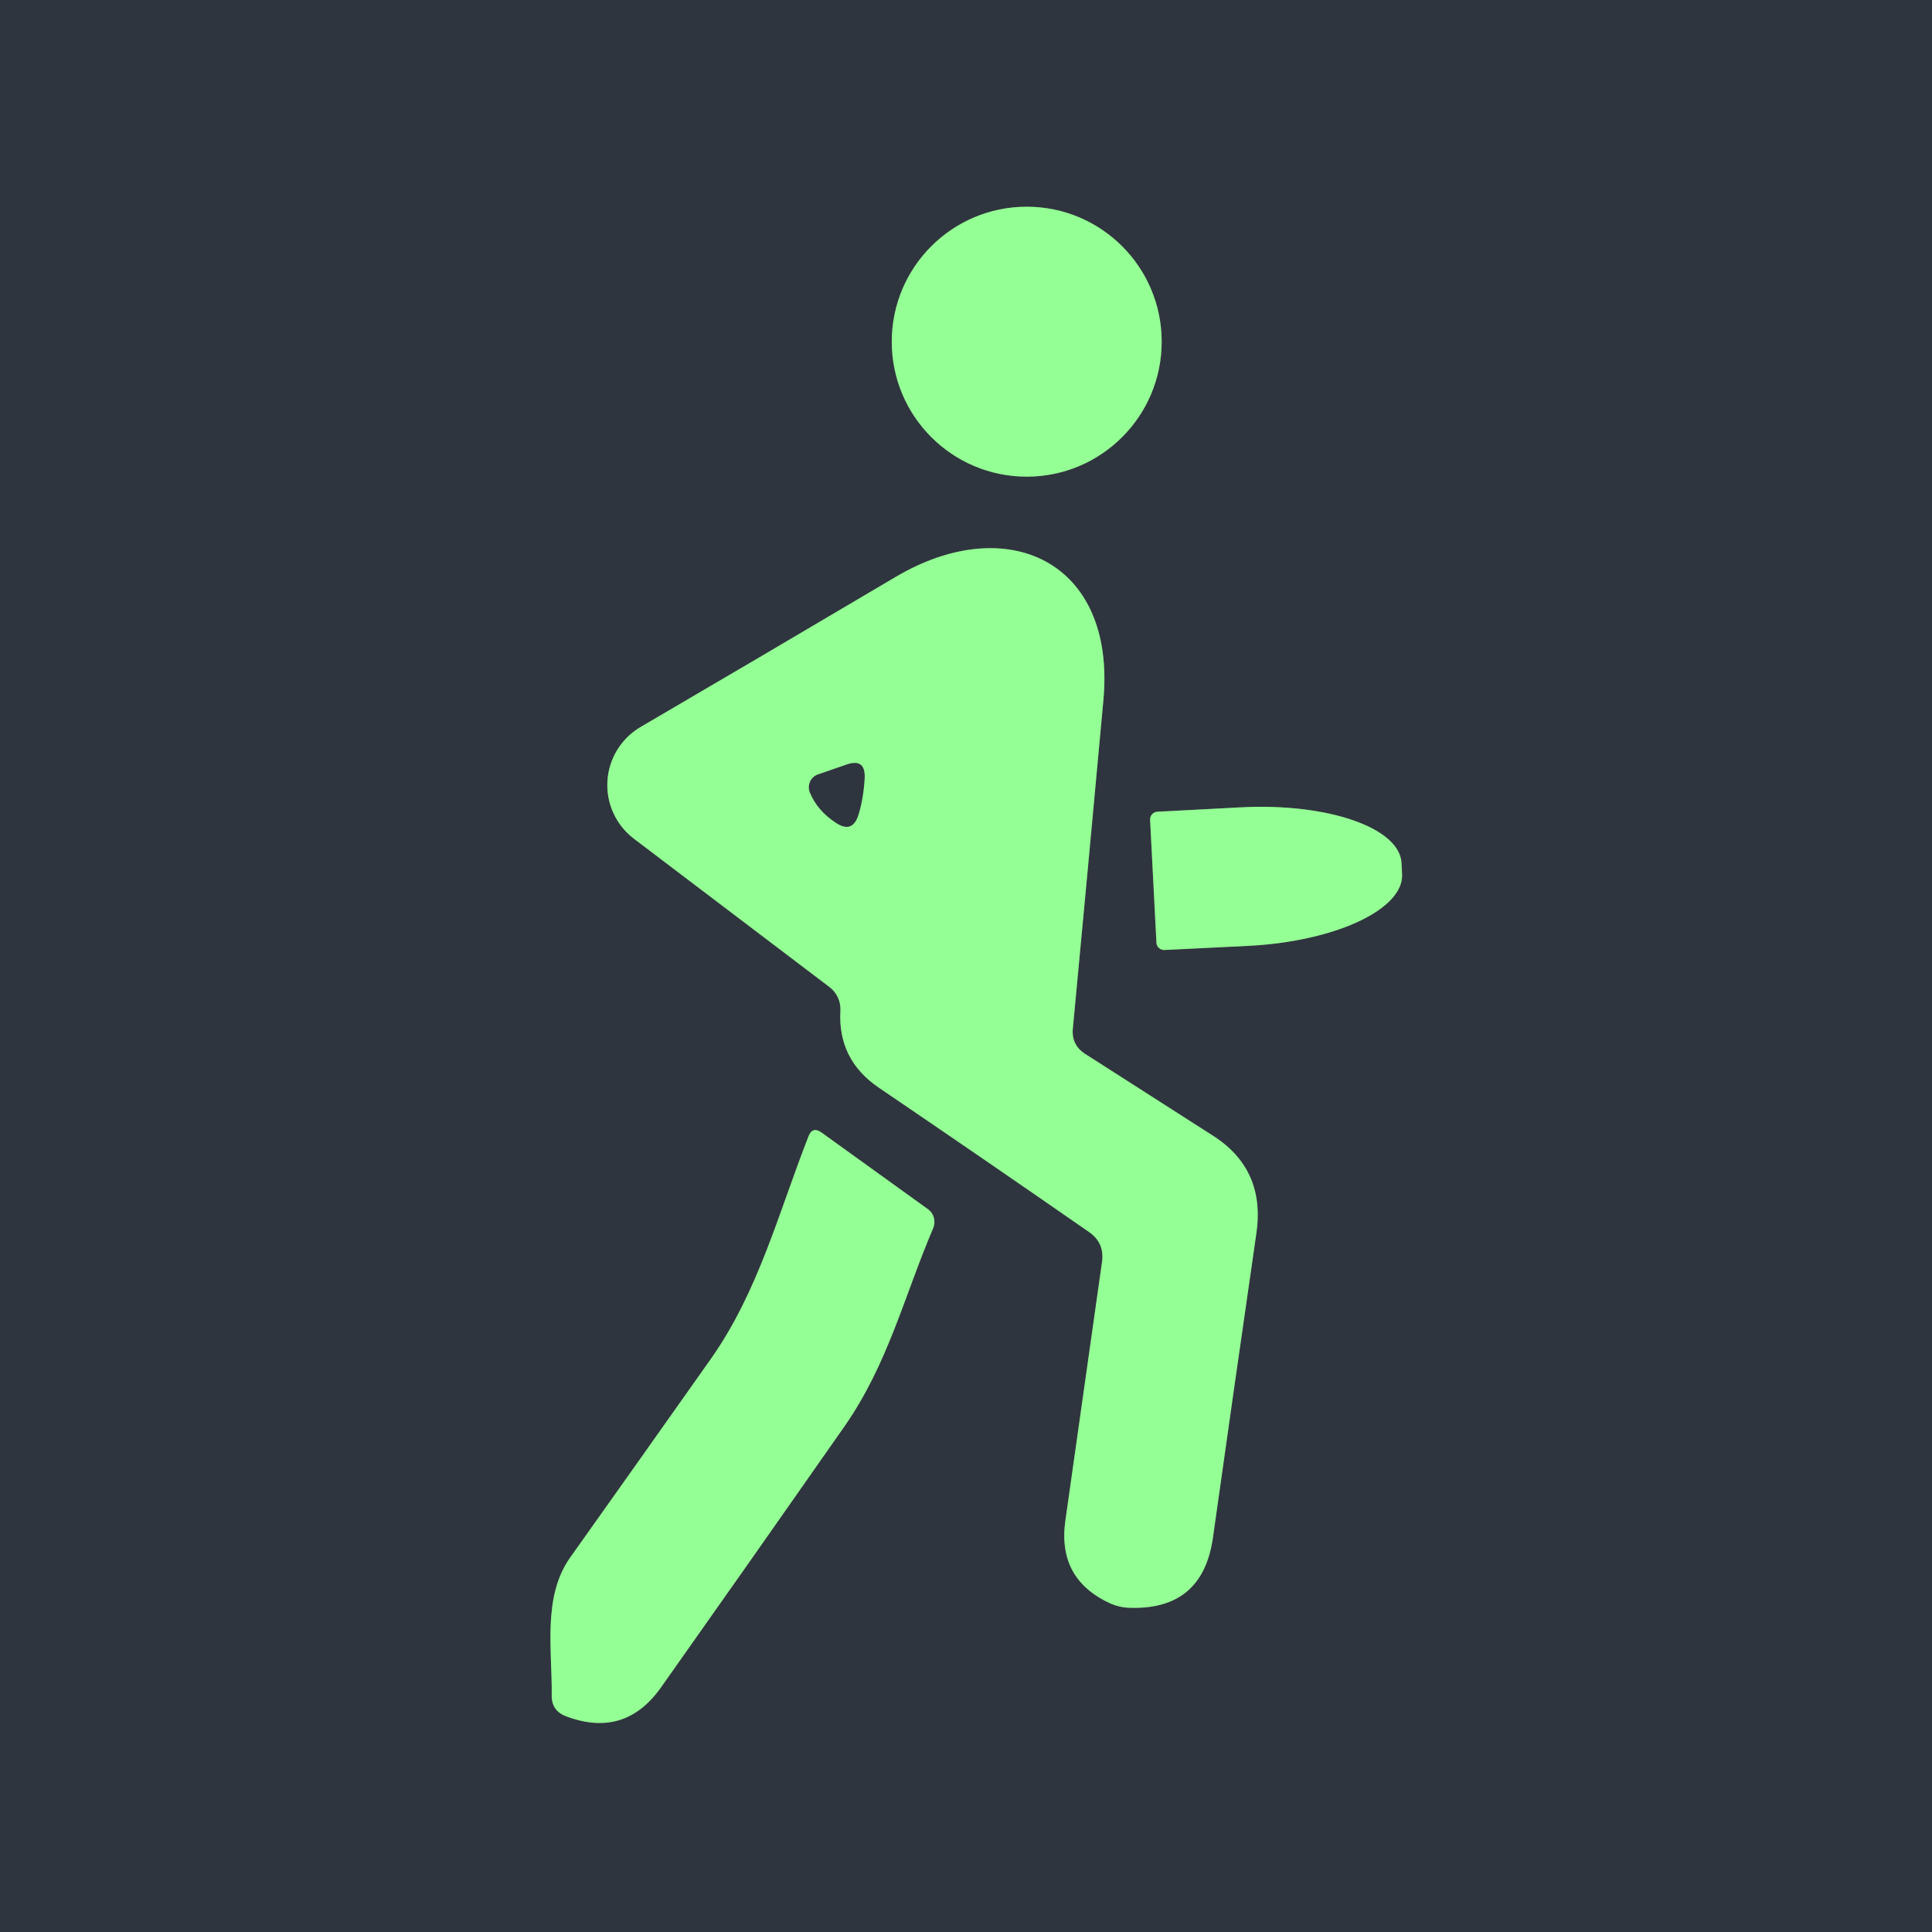
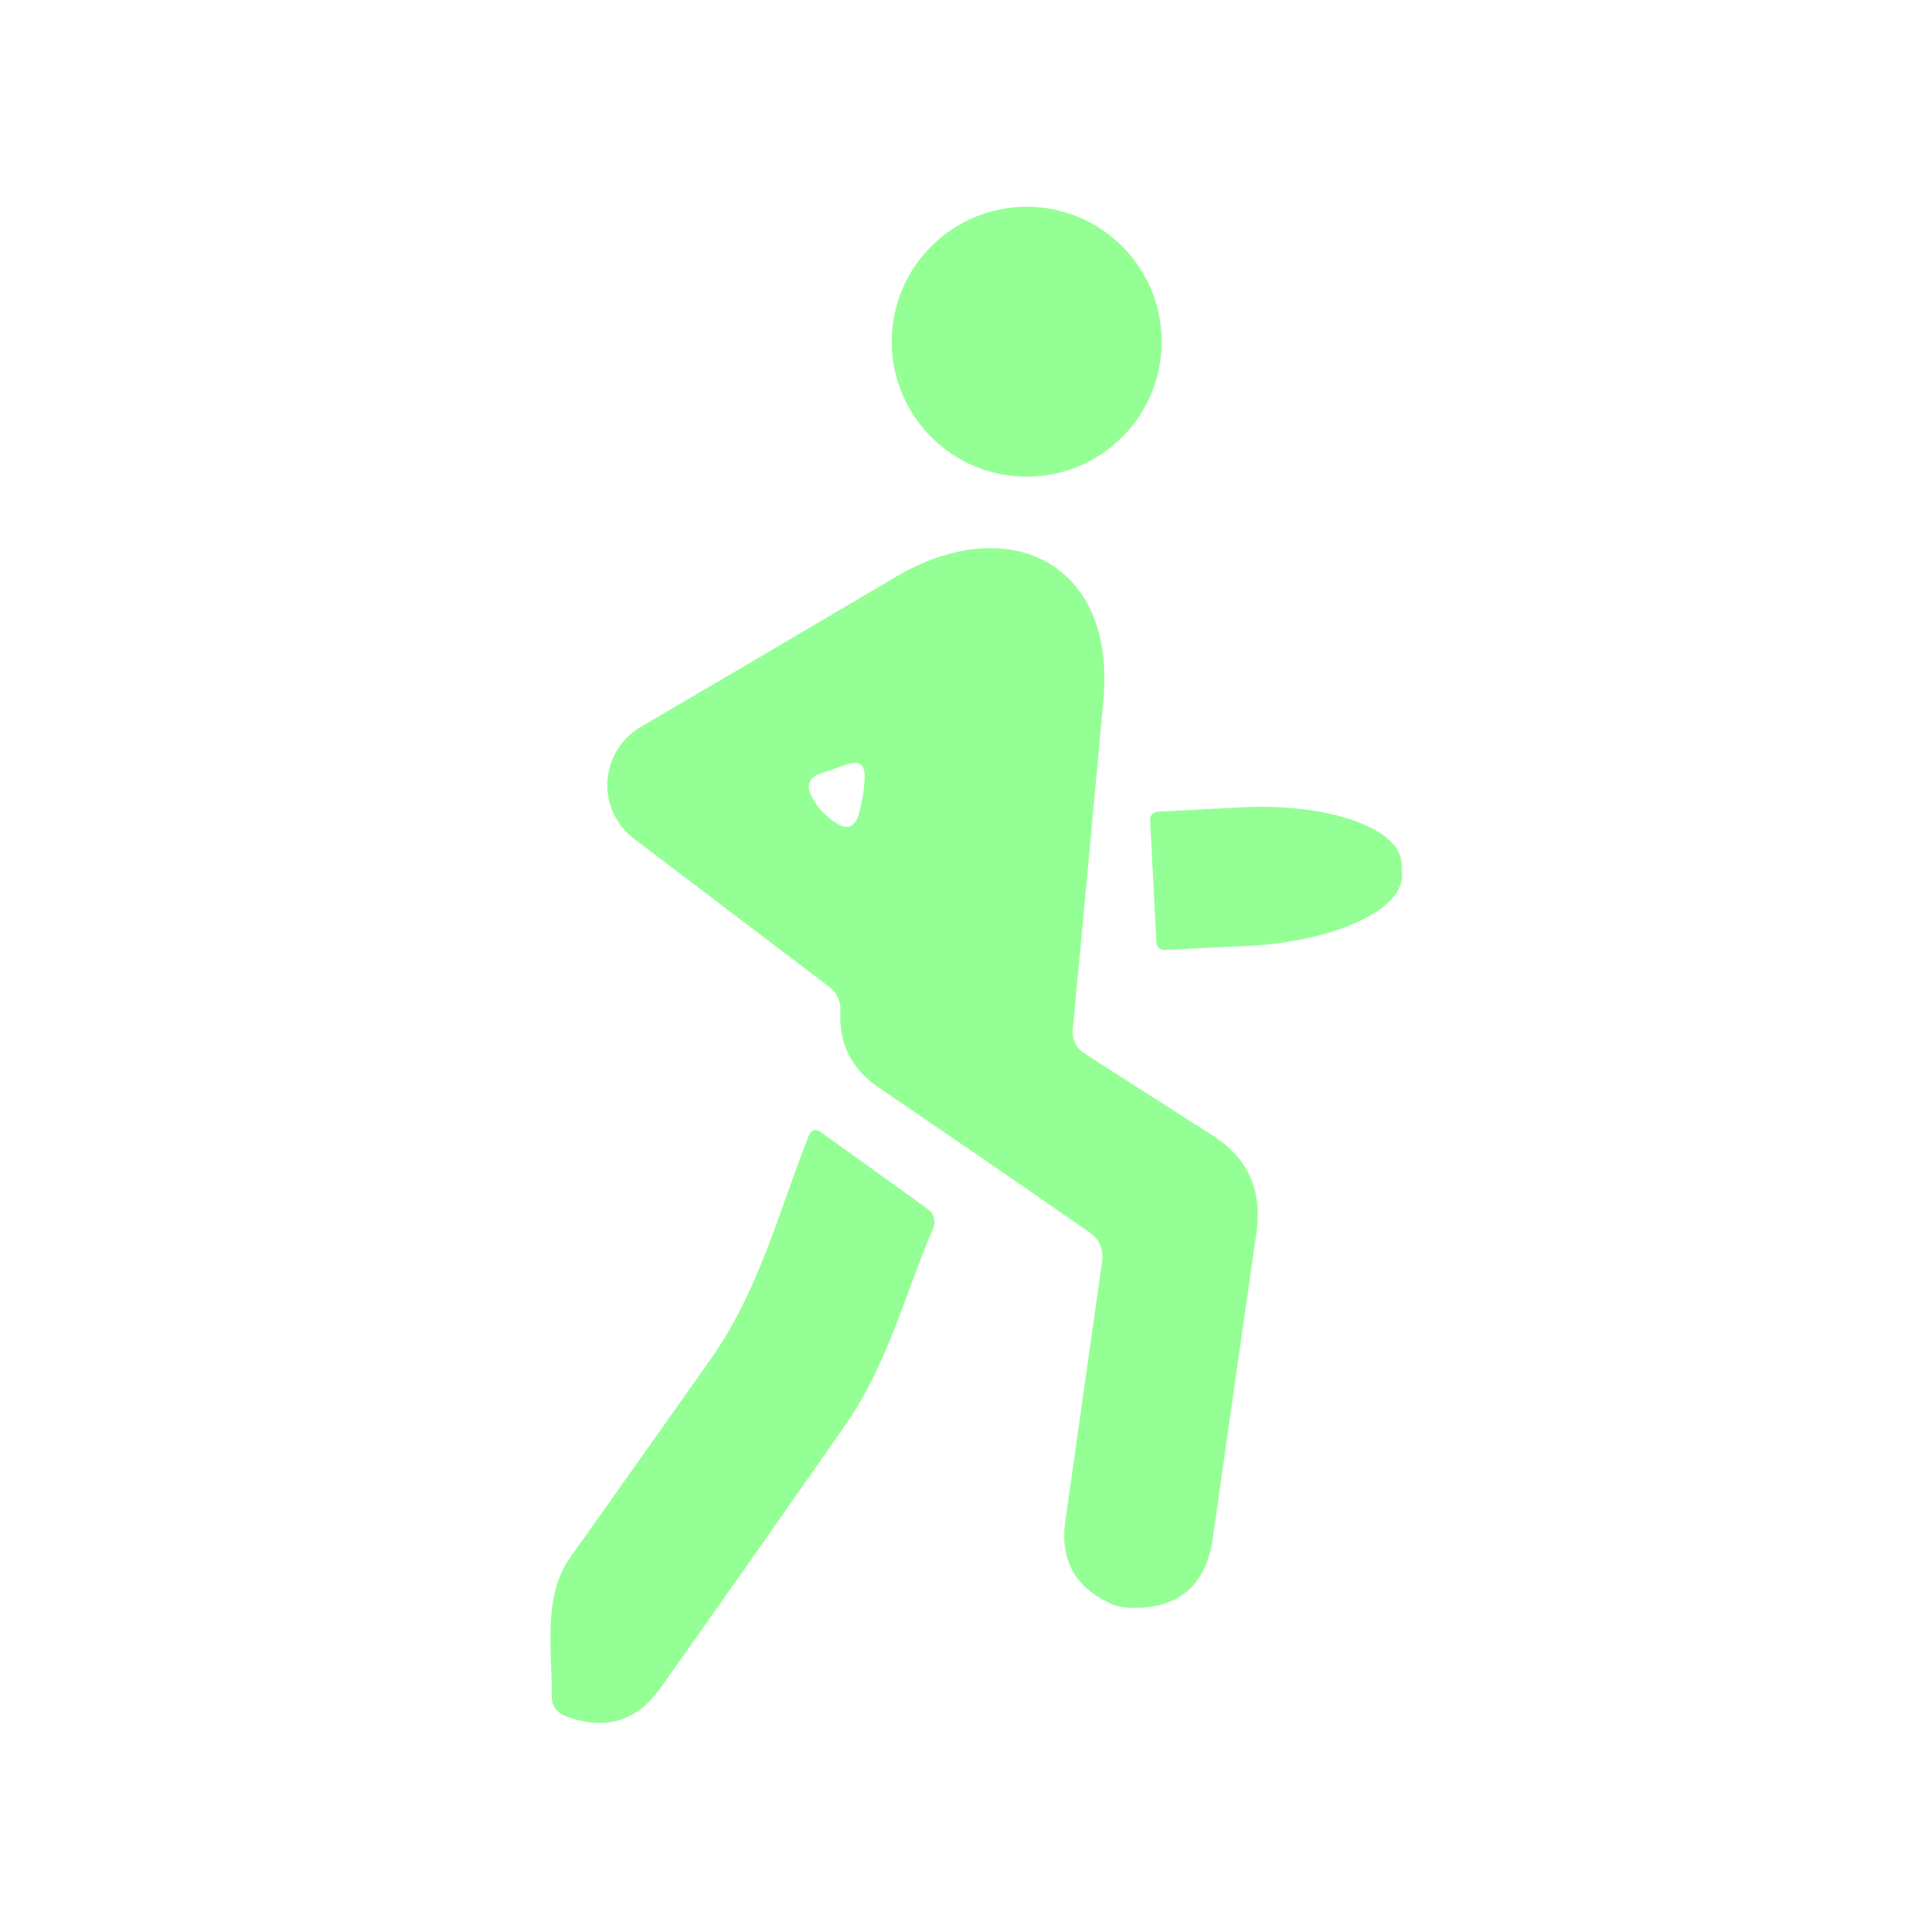
- <svg xmlns="http://www.w3.org/2000/svg" version="1.1" viewBox="0.00 0.00 70.00 70.00">
-   <g stroke-width="2.00" fill="none" stroke-linecap="butt">
-     <path stroke="#575c63" vector-effect="non-scaling-stroke" d="   M 42.09 12.38   A 4.89 4.89 0.0 0 0 37.20 7.49   A 4.89 4.89 0.0 0 0 32.31 12.38   A 4.89 4.89 0.0 0 0 37.20 17.27   A 4.89 4.89 0.0 0 0 42.09 12.38" />
-     <path stroke="#575c63" vector-effect="non-scaling-stroke" d="   M 39.93 45.71   L 38.60 55.10   Q 38.30 57.23 40.26 58.11   Q 40.55 58.23 40.85 58.25   Q 43.58 58.38 43.95 55.69   Q 44.70 50.36 45.52 44.69   Q 45.86 42.37 43.95 41.15   Q 41.59 39.64 39.31 38.18   Q 38.82 37.86 38.87 37.28   Q 39.41 31.57 39.98 25.35   C 40.43 20.35 36.50 18.50 32.44 20.91   Q 27.13 24.05 23.21 26.34   A 2.44 2.44 0.0 0 0 22.97 30.39   L 30.05 35.76   A 1.01 1.00 -70.3 0 1 30.45 36.62   Q 30.35 38.39 31.83 39.40   Q 35.73 42.05 39.46 44.64   Q 40.02 45.03 39.93 45.71" />
-     <path stroke="#575c63" vector-effect="non-scaling-stroke" d="   M 41.67 29.70   L 41.90 34.16   A 0.28 0.28 0.0 0 0 42.19 34.42   L 45.24 34.27   A 5.69 2.31 -2.9 0 0 50.80 31.67   L 50.78 31.27   A 5.69 2.31 -2.9 0 0 44.98 29.25   L 41.94 29.41   A 0.28 0.28 0.0 0 0 41.67 29.70" />
-     <path stroke="#575c63" vector-effect="non-scaling-stroke" d="   M 33.62 43.81   L 29.76 41.03   Q 29.43 40.80 29.29 41.18   C 28.22 43.91 27.48 46.79 25.76 49.23   Q 23.31 52.70 20.66 56.43   C 19.65 57.85 20.01 59.79 19.99 61.42   Q 19.98 61.98 20.50 62.18   Q 22.63 62.99 23.94 61.15   Q 27.01 56.81 30.59 51.69   C 32.17 49.43 32.76 46.96 33.81 44.50   A 0.58 0.56 -61.3 0 0 33.62 43.81" />
-     <path stroke="#575c63" vector-effect="non-scaling-stroke" d="   M 29.63 28.06   A 0.50 0.49 69.4 0 0 29.34 28.71   Q 29.61 29.37 30.28 29.81   Q 30.89 30.22 31.11 29.51   Q 31.29 28.91 31.33 28.19   Q 31.36 27.46 30.67 27.70   L 29.63 28.06" />
-   </g>
-   <g fill="#2f353e">
-     <path d="   M 0.00 0.00   L 70.00 0.00   L 70.00 70.00   L 0.00 70.00   L 0.00 0.00   Z   M 42.09 12.38   A 4.89 4.89 0.0 0 0 37.20 7.49   A 4.89 4.89 0.0 0 0 32.31 12.38   A 4.89 4.89 0.0 0 0 37.20 17.27   A 4.89 4.89 0.0 0 0 42.09 12.38   Z   M 39.93 45.71   L 38.60 55.10   Q 38.30 57.23 40.26 58.11   Q 40.55 58.23 40.85 58.25   Q 43.58 58.38 43.95 55.69   Q 44.70 50.36 45.52 44.69   Q 45.86 42.37 43.95 41.15   Q 41.59 39.64 39.31 38.18   Q 38.82 37.86 38.87 37.28   Q 39.41 31.57 39.98 25.35   C 40.43 20.35 36.50 18.50 32.44 20.91   Q 27.13 24.05 23.21 26.34   A 2.44 2.44 0.0 0 0 22.97 30.39   L 30.05 35.76   A 1.01 1.00 -70.3 0 1 30.45 36.62   Q 30.35 38.39 31.83 39.40   Q 35.73 42.05 39.46 44.64   Q 40.02 45.03 39.93 45.71   Z   M 41.67 29.70   L 41.90 34.16   A 0.28 0.28 0.0 0 0 42.19 34.42   L 45.24 34.27   A 5.69 2.31 -2.9 0 0 50.80 31.67   L 50.78 31.27   A 5.69 2.31 -2.9 0 0 44.98 29.25   L 41.94 29.41   A 0.28 0.28 0.0 0 0 41.67 29.70   Z   M 33.62 43.81   L 29.76 41.03   Q 29.43 40.80 29.29 41.18   C 28.22 43.91 27.48 46.79 25.76 49.23   Q 23.31 52.70 20.66 56.43   C 19.65 57.85 20.01 59.79 19.99 61.42   Q 19.98 61.98 20.50 62.18   Q 22.63 62.99 23.94 61.15   Q 27.01 56.81 30.59 51.69   C 32.17 49.43 32.76 46.96 33.81 44.50   A 0.58 0.56 -61.3 0 0 33.62 43.81   Z" />
-     <path d="   M 29.63 28.06   L 30.67 27.70   Q 31.36 27.46 31.33 28.19   Q 31.29 28.91 31.11 29.51   Q 30.89 30.22 30.28 29.81   Q 29.61 29.37 29.34 28.71   A 0.50 0.49 69.4 0 1 29.63 28.06   Z" />
-   </g>
-   <g fill="#94ff94">
-     <circle cx="37.20" cy="12.38" r="4.89" />
-     <path d="   M 39.46 44.64   Q 35.73 42.05 31.83 39.40   Q 30.35 38.39 30.45 36.62   A 1.01 1.00 -70.3 0 0 30.05 35.76   L 22.97 30.39   A 2.44 2.44 0.0 0 1 23.21 26.34   Q 27.13 24.05 32.44 20.91   C 36.50 18.50 40.43 20.35 39.98 25.35   Q 39.41 31.57 38.87 37.28   Q 38.82 37.86 39.31 38.18   Q 41.59 39.64 43.95 41.15   Q 45.86 42.37 45.52 44.69   Q 44.70 50.36 43.95 55.69   Q 43.58 58.38 40.85 58.25   Q 40.55 58.23 40.26 58.11   Q 38.30 57.23 38.60 55.10   L 39.93 45.71   Q 40.02 45.03 39.46 44.64   Z   M 29.63 28.06   A 0.50 0.49 69.4 0 0 29.34 28.71   Q 29.61 29.37 30.28 29.81   Q 30.89 30.22 31.11 29.51   Q 31.29 28.91 31.33 28.19   Q 31.36 27.46 30.67 27.70   L 29.63 28.06   Z" />
-     <path d="   M 41.67 29.70   A 0.28 0.28 0.0 0 1 41.94 29.41   L 44.98 29.25   A 5.69 2.31 -2.9 0 1 50.78 31.27   L 50.80 31.67   A 5.69 2.31 -2.9 0 1 45.24 34.27   L 42.19 34.42   A 0.28 0.28 0.0 0 1 41.90 34.16   L 41.67 29.70   Z" />
-     <path d="   M 33.81 44.50   C 32.76 46.96 32.17 49.43 30.59 51.69   Q 27.01 56.81 23.94 61.15   Q 22.63 62.99 20.50 62.18   Q 19.98 61.98 19.99 61.42   C 20.01 59.79 19.65 57.85 20.66 56.43   Q 23.31 52.70 25.76 49.23   C 27.48 46.79 28.22 43.91 29.29 41.18   Q 29.43 40.80 29.76 41.03   L 33.62 43.81   A 0.58 0.56 -61.3 0 1 33.81 44.50   Z" />
-   </g>
+ <svg xmlns="http://www.w3.org/2000/svg" width="32" height="32" viewBox="0 0 32 32" fill="none">
+   <path d="M17.006 7.895C18.24 7.895 19.241 6.894 19.241 5.659C19.241 4.425 18.24 3.424 17.006 3.424C15.771 3.424 14.77 4.425 14.77 5.659C14.77 6.894 15.771 7.895 17.006 7.895Z" fill="#94FF94" />
+   <path d="M18.039 20.407C16.902 19.617 15.739 18.819 14.551 18.011C14.1 17.704 13.89 17.28 13.92 16.741C13.924 16.665 13.91 16.589 13.878 16.521C13.846 16.452 13.797 16.392 13.737 16.347L10.501 13.893C10.354 13.782 10.238 13.637 10.161 13.47C10.084 13.303 10.05 13.121 10.061 12.938C10.072 12.755 10.127 12.577 10.223 12.421C10.319 12.264 10.452 12.134 10.61 12.041C11.805 11.343 13.211 10.516 14.83 9.559C16.686 8.457 18.482 9.303 18.277 11.589C18.103 13.484 17.934 15.302 17.769 17.042C17.754 17.219 17.821 17.356 17.97 17.454C18.665 17.899 19.372 18.351 20.091 18.811C20.674 19.183 20.913 19.723 20.809 20.43C20.559 22.158 20.32 23.834 20.091 25.458C19.979 26.278 19.506 26.668 18.674 26.629C18.583 26.622 18.493 26.601 18.405 26.565C17.807 26.296 17.554 25.838 17.646 25.189L18.254 20.896C18.281 20.689 18.21 20.526 18.039 20.407ZM13.545 12.827C13.517 12.837 13.491 12.853 13.469 12.874C13.447 12.894 13.429 12.919 13.416 12.947C13.404 12.974 13.397 13.004 13.397 13.035C13.396 13.066 13.402 13.096 13.413 13.125C13.495 13.326 13.638 13.493 13.842 13.627C14.028 13.752 14.155 13.707 14.222 13.49C14.277 13.307 14.31 13.106 14.322 12.887C14.332 12.664 14.231 12.59 14.021 12.663L13.545 12.827Z" fill="#94FF94" />
+   <path d="M19.049 13.577C19.049 13.56 19.051 13.544 19.057 13.528C19.063 13.512 19.072 13.498 19.083 13.485C19.095 13.473 19.109 13.463 19.124 13.456C19.139 13.449 19.156 13.445 19.173 13.445L20.562 13.371C20.904 13.354 21.243 13.364 21.561 13.401C21.879 13.438 22.169 13.502 22.415 13.587C22.662 13.673 22.859 13.78 22.996 13.901C23.133 14.023 23.207 14.156 23.214 14.295L23.223 14.478C23.231 14.616 23.171 14.757 23.048 14.892C22.924 15.027 22.739 15.153 22.503 15.263C22.267 15.373 21.984 15.466 21.672 15.535C21.359 15.604 21.023 15.649 20.681 15.666L19.287 15.735C19.254 15.736 19.221 15.725 19.197 15.702C19.172 15.68 19.157 15.649 19.154 15.616L19.049 13.577Z" fill="#94FF94" />
+   <path d="M15.456 20.343C14.976 21.467 14.706 22.597 13.984 23.63C12.893 25.19 11.88 26.632 10.944 27.954C10.545 28.515 10.021 28.672 9.371 28.425C9.213 28.364 9.135 28.248 9.138 28.078C9.147 27.333 8.983 26.446 9.444 25.797C10.252 24.66 11.029 23.563 11.776 22.505C12.562 21.39 12.9 20.073 13.39 18.825C13.432 18.709 13.504 18.686 13.604 18.757L15.369 20.027C15.417 20.061 15.452 20.11 15.468 20.168C15.483 20.225 15.479 20.287 15.456 20.343Z" fill="#94FF94" />
</svg>
